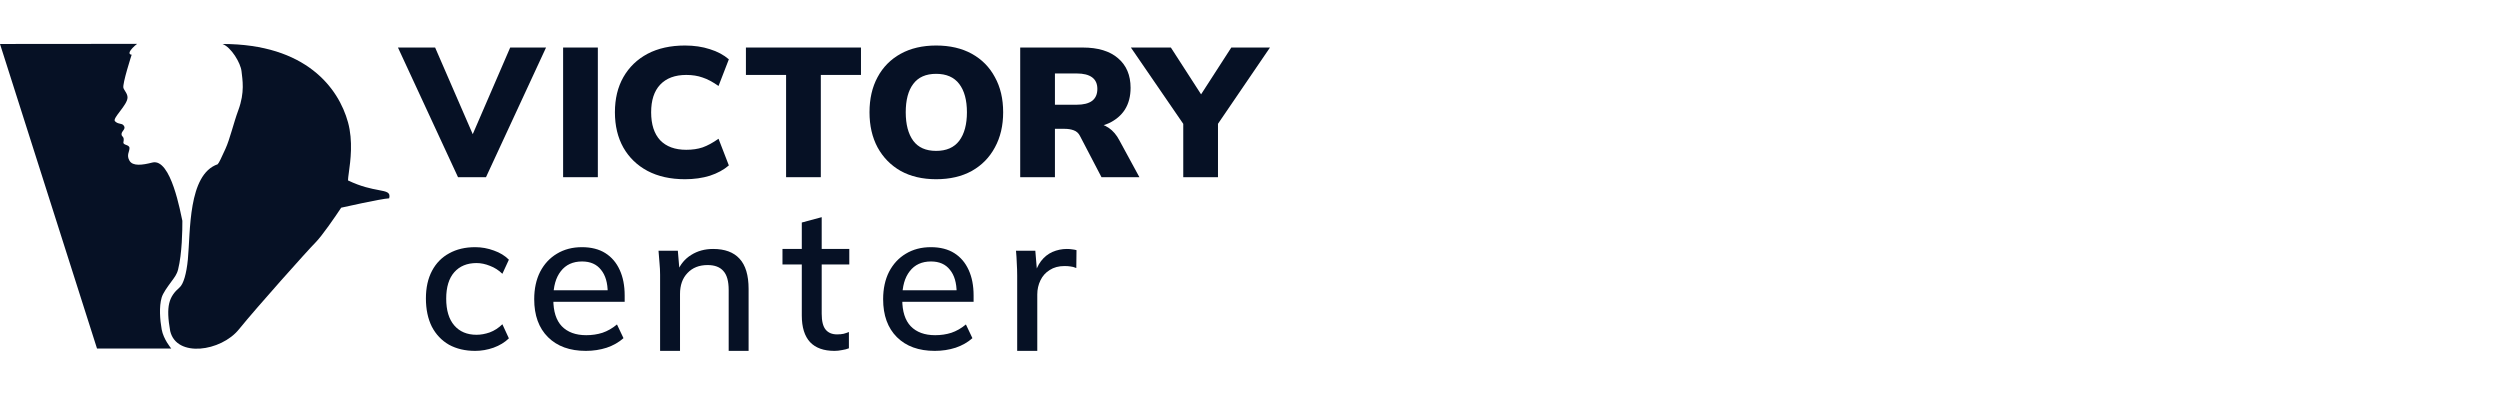
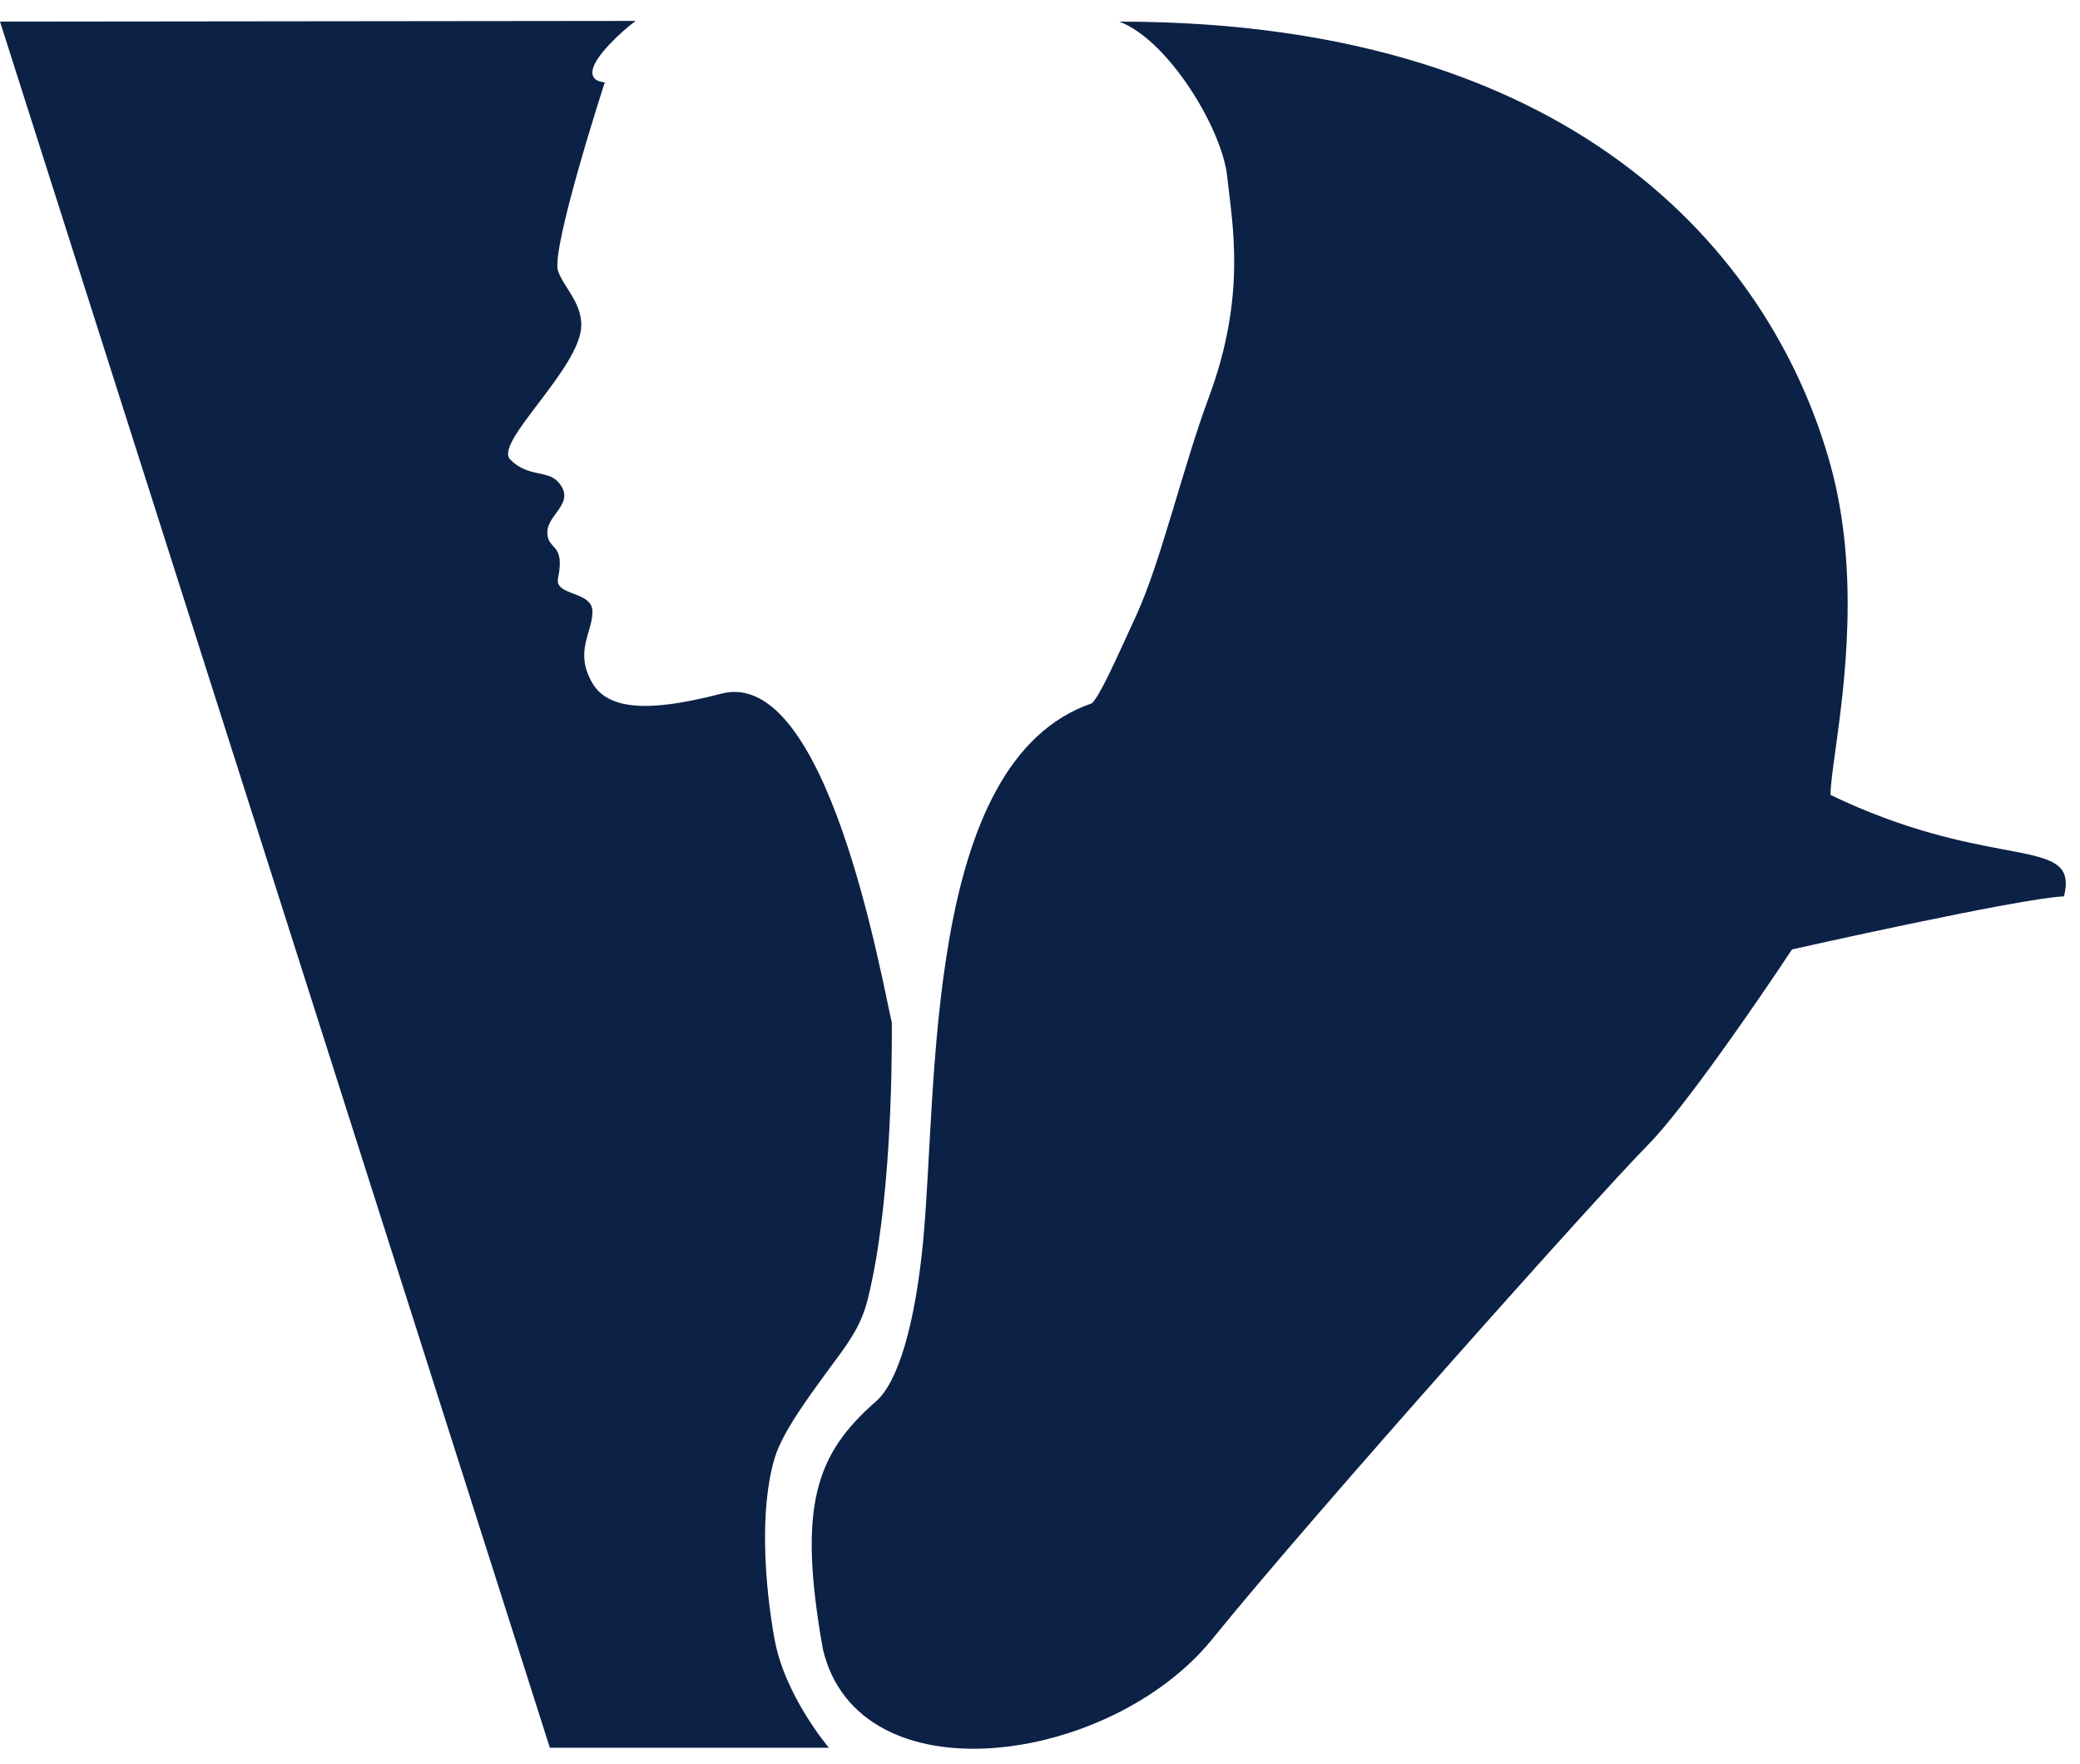
- <svg xmlns="http://www.w3.org/2000/svg" width="228" height="36" viewBox="0 0 228 36" fill="none">
-   <path d="M41.771 16.16L36.293 4.335H39.683L43.586 13.325H42.644L46.53 4.335H49.8L44.322 16.16H41.771Z" fill="#061125" />
-   <path d="M51.356 16.16V4.335H54.523V16.16H51.356Z" fill="#061125" />
-   <path d="M62.466 16.345C61.153 16.345 60.018 16.093 59.059 15.59C58.112 15.086 57.376 14.377 56.851 13.46C56.337 12.543 56.08 11.469 56.08 10.239C56.08 9.009 56.337 7.941 56.851 7.036C57.376 6.119 58.112 5.409 59.059 4.905C60.018 4.402 61.153 4.151 62.466 4.151C63.299 4.151 64.058 4.262 64.742 4.486C65.427 4.698 66.004 5.006 66.471 5.409L65.53 7.841C65.005 7.472 64.52 7.214 64.075 7.069C63.641 6.913 63.145 6.834 62.585 6.834C61.558 6.834 60.765 7.131 60.206 7.723C59.658 8.305 59.384 9.143 59.384 10.239C59.384 11.346 59.658 12.196 60.206 12.789C60.765 13.37 61.558 13.661 62.585 13.661C63.145 13.661 63.641 13.588 64.075 13.443C64.52 13.286 65.005 13.023 65.53 12.654L66.471 15.086C66.004 15.489 65.427 15.802 64.742 16.026C64.058 16.238 63.299 16.345 62.466 16.345Z" fill="#061125" />
-   <path d="M71.691 16.16V6.834H68.028V4.335H78.521V6.834H74.858V16.16H71.691Z" fill="#061125" />
-   <path d="M79.299 10.239C79.299 9.009 79.544 7.941 80.035 7.036C80.526 6.119 81.228 5.409 82.141 4.905C83.054 4.402 84.132 4.151 85.376 4.151C86.632 4.151 87.716 4.402 88.629 4.905C89.542 5.409 90.244 6.119 90.734 7.036C91.237 7.941 91.488 9.009 91.488 10.239C91.488 11.458 91.237 12.526 90.734 13.443C90.244 14.36 89.542 15.075 88.629 15.59C87.716 16.093 86.632 16.345 85.376 16.345C84.132 16.345 83.054 16.093 82.141 15.59C81.239 15.075 80.537 14.36 80.035 13.443C79.544 12.526 79.299 11.458 79.299 10.239ZM82.603 10.239C82.603 11.346 82.831 12.213 83.288 12.839C83.744 13.454 84.44 13.761 85.376 13.761C86.312 13.761 87.014 13.454 87.482 12.839C87.95 12.213 88.184 11.346 88.184 10.239C88.184 9.132 87.95 8.271 87.482 7.656C87.014 7.041 86.312 6.734 85.376 6.734C84.44 6.734 83.744 7.041 83.288 7.656C82.831 8.26 82.603 9.121 82.603 10.239Z" fill="#061125" />
-   <path d="M93.043 16.16V4.335H98.744C100.136 4.335 101.209 4.659 101.962 5.308C102.727 5.956 103.109 6.857 103.109 8.008C103.109 8.78 102.938 9.44 102.595 9.988C102.253 10.524 101.757 10.944 101.106 11.245C100.456 11.536 99.68 11.682 98.778 11.682L98.932 11.262H99.788C100.29 11.262 100.735 11.396 101.123 11.665C101.511 11.933 101.831 12.308 102.082 12.789L103.914 16.16H100.456L98.487 12.386C98.361 12.14 98.173 11.972 97.922 11.883C97.682 11.793 97.409 11.749 97.1 11.749H96.21V16.16H93.043ZM96.21 9.551H98.196C98.812 9.551 99.28 9.434 99.6 9.199C99.919 8.953 100.079 8.59 100.079 8.109C100.079 7.639 99.919 7.287 99.6 7.052C99.28 6.817 98.812 6.7 98.196 6.7H96.21V9.551Z" fill="#061125" />
-   <path d="M107.913 16.16V10.508L108.546 12.218L103.137 4.335H106.783L109.847 9.082H109.231L112.295 4.335H115.822L110.447 12.218L111.08 10.508V16.16H107.913Z" fill="#061125" />
-   <path d="M20.293 4.011C27.912 4.011 30.879 8.036 31.737 11.15C32.211 12.87 31.96 14.688 31.815 15.734C31.771 16.055 31.737 16.304 31.737 16.454C32.944 17.035 33.888 17.213 34.532 17.334C35.288 17.477 35.629 17.541 35.493 18.087C34.769 18.119 31.131 18.938 31.117 18.941C30.582 19.752 29.366 21.519 28.787 22.101C28.063 22.828 23.425 28.017 21.787 30.039C20.15 32.061 16.099 32.637 15.523 30.198C15.114 27.893 15.406 27.062 16.382 26.209C16.723 25.91 17.003 25.003 17.134 23.657C17.376 21.153 17.134 15.915 19.851 14.981C19.982 14.85 20.194 14.375 20.565 13.565C20.968 12.687 21.308 11.198 21.734 10.052C22.346 8.404 22.107 7.255 22.027 6.499C21.947 5.743 21.087 4.31 20.293 4.011ZM12.506 4C12.358 4.11 12.213 4.239 12.073 4.39C11.525 4.98 11.998 4.987 12.009 4.987C12.009 4.987 11.14 7.664 11.256 8.022C11.337 8.269 11.631 8.524 11.631 8.893C11.63 9.581 10.22 10.783 10.485 11.056C10.767 11.345 11.084 11.227 11.256 11.417C11.559 11.754 11.084 11.932 11.084 12.231C11.084 12.529 11.376 12.386 11.256 12.969C11.197 13.261 11.81 13.166 11.81 13.507C11.81 13.848 11.512 14.146 11.81 14.657C12.109 15.169 12.964 15.063 13.888 14.825C15.605 14.383 16.476 19.498 16.632 20.138V20.139C16.635 20.957 16.608 23.106 16.245 24.568C16.129 25.037 15.901 25.311 15.619 25.695C15.253 26.195 14.866 26.724 14.744 27.133C14.497 27.966 14.59 29.187 14.744 30.039C14.908 30.946 15.605 31.769 15.619 31.786H8.848L0 4.011L12.506 4Z" fill="#061125" />
-   <path d="M43.336 32C42.426 32 41.629 31.813 40.946 31.438C40.275 31.052 39.754 30.502 39.382 29.789C39.023 29.065 38.843 28.207 38.843 27.216C38.843 26.238 39.029 25.399 39.4 24.698C39.772 23.997 40.293 23.466 40.964 23.104C41.635 22.729 42.426 22.542 43.336 22.542C43.923 22.542 44.493 22.645 45.044 22.85C45.595 23.043 46.05 23.321 46.41 23.683L45.817 24.97C45.481 24.644 45.104 24.402 44.684 24.245C44.265 24.076 43.858 23.991 43.462 23.991C42.599 23.991 41.922 24.269 41.431 24.825C40.94 25.381 40.694 26.184 40.694 27.235C40.694 28.298 40.94 29.113 41.431 29.681C41.922 30.248 42.599 30.532 43.462 30.532C43.846 30.532 44.247 30.46 44.666 30.315C45.086 30.158 45.469 29.91 45.817 29.572L46.41 30.858C46.038 31.221 45.571 31.505 45.008 31.71C44.457 31.903 43.9 32 43.336 32Z" fill="#061125" />
-   <path d="M53.429 32C51.967 32 50.817 31.583 49.978 30.75C49.139 29.916 48.72 28.763 48.72 27.289C48.72 26.335 48.9 25.501 49.259 24.789C49.63 24.076 50.14 23.526 50.787 23.14C51.446 22.741 52.207 22.542 53.069 22.542C53.92 22.542 54.633 22.723 55.208 23.085C55.783 23.448 56.221 23.961 56.52 24.625C56.82 25.278 56.97 26.051 56.97 26.945V27.524H50.14V26.474H55.73L55.424 26.709C55.424 25.803 55.22 25.103 54.813 24.607C54.417 24.1 53.842 23.846 53.087 23.846C52.249 23.846 51.602 24.142 51.146 24.734C50.691 25.314 50.463 26.117 50.463 27.144V27.325C50.463 28.4 50.721 29.21 51.236 29.753C51.763 30.297 52.506 30.569 53.465 30.569C53.992 30.569 54.483 30.496 54.939 30.351C55.406 30.194 55.849 29.94 56.269 29.59L56.862 30.84C56.443 31.215 55.933 31.505 55.334 31.71C54.735 31.903 54.1 32 53.429 32Z" fill="#061125" />
-   <path d="M60.201 32V25.061C60.201 24.71 60.183 24.354 60.147 23.992C60.123 23.617 60.093 23.243 60.057 22.868H61.819L61.981 24.789H61.765C62.041 24.112 62.466 23.599 63.041 23.249C63.616 22.886 64.281 22.705 65.036 22.705C66.103 22.705 66.906 23.001 67.445 23.593C67.996 24.185 68.272 25.103 68.272 26.347V32H66.456V26.456C66.456 25.646 66.294 25.067 65.971 24.716C65.659 24.354 65.18 24.173 64.533 24.173C63.766 24.173 63.155 24.414 62.7 24.898C62.244 25.369 62.017 26.009 62.017 26.818V32H60.201Z" fill="#061125" />
-   <path d="M76.108 32C75.125 32 74.382 31.734 73.879 31.203C73.376 30.659 73.124 29.85 73.124 28.775V24.118H71.362V22.705H73.124V20.295L74.939 19.806V22.705H77.456V24.118H74.939V28.612C74.939 29.288 75.059 29.771 75.299 30.061C75.538 30.351 75.886 30.496 76.341 30.496C76.569 30.496 76.766 30.478 76.934 30.442C77.114 30.393 77.276 30.339 77.42 30.279V31.764C77.24 31.837 77.03 31.891 76.79 31.927C76.551 31.976 76.323 32 76.108 32Z" fill="#061125" />
-   <path d="M85.251 32C83.789 32 82.639 31.583 81.8 30.75C80.962 29.916 80.542 28.763 80.542 27.289C80.542 26.335 80.722 25.501 81.081 24.789C81.453 24.076 81.962 23.526 82.609 23.14C83.268 22.741 84.029 22.542 84.892 22.542C85.743 22.542 86.456 22.723 87.031 23.085C87.606 23.448 88.043 23.961 88.343 24.625C88.642 25.278 88.792 26.051 88.792 26.945V27.524H81.962V26.474H87.552L87.246 26.709C87.246 25.803 87.043 25.103 86.635 24.607C86.24 24.1 85.665 23.846 84.91 23.846C84.071 23.846 83.424 24.142 82.969 24.734C82.513 25.314 82.286 26.117 82.286 27.144V27.325C82.286 28.4 82.543 29.21 83.058 29.753C83.586 30.297 84.329 30.569 85.287 30.569C85.814 30.569 86.306 30.496 86.761 30.351C87.228 30.194 87.672 29.94 88.091 29.59L88.684 30.84C88.265 31.215 87.756 31.505 87.156 31.71C86.557 31.903 85.922 32 85.251 32Z" fill="#061125" />
-   <path d="M92.767 32V25.133C92.767 24.759 92.755 24.384 92.731 24.01C92.719 23.623 92.695 23.243 92.659 22.868H94.421L94.618 25.224H94.331C94.451 24.656 94.654 24.185 94.942 23.811C95.23 23.436 95.577 23.158 95.984 22.977C96.404 22.796 96.841 22.705 97.296 22.705C97.488 22.705 97.65 22.717 97.782 22.741C97.914 22.753 98.045 22.778 98.177 22.814L98.159 24.445C97.956 24.36 97.776 24.312 97.62 24.3C97.476 24.276 97.296 24.263 97.081 24.263C96.554 24.263 96.104 24.384 95.733 24.626C95.361 24.855 95.08 25.169 94.888 25.568C94.696 25.967 94.6 26.395 94.6 26.854V32H92.767Z" fill="#061125" />
+ <svg xmlns="http://www.w3.org/2000/svg" width="92" height="78" viewBox="0 0 92 78" fill="none">
+   <path d="M49.509 0.956C70.451 0.956 78.606 12.017 80.965 20.574C82.269 25.304 81.58 30.299 81.183 33.173C81.06 34.059 80.966 34.743 80.966 35.157C84.283 36.752 86.88 37.24 88.649 37.574C90.728 37.965 91.665 38.142 91.291 39.643C89.3 39.73 79.262 41.99 79.262 41.99C77.79 44.218 74.449 49.075 72.856 50.673C70.866 52.671 58.118 66.937 53.617 72.495C49.116 78.052 37.979 79.635 36.395 72.932C35.272 66.594 36.075 64.312 38.758 61.967C39.696 61.147 40.467 58.654 40.825 54.953C41.491 48.069 40.825 33.672 48.294 31.105C48.656 30.747 49.238 29.442 50.259 27.214C51.364 24.802 52.302 20.71 53.473 17.558C55.155 13.03 54.498 9.872 54.278 7.794C54.058 5.717 51.691 1.779 49.509 0.956ZM28.116 0.925C27.711 1.228 27.312 1.581 26.928 1.995C25.404 3.635 26.751 3.638 26.751 3.638C26.751 3.638 24.362 10.998 24.682 11.978C24.904 12.658 25.712 13.36 25.711 14.373C25.708 16.264 21.832 19.567 22.564 20.318C23.339 21.113 24.21 20.787 24.682 21.31C25.515 22.235 24.209 22.725 24.209 23.545C24.209 24.366 25.011 23.97 24.682 25.574C24.517 26.377 26.205 26.116 26.205 27.053C26.205 27.991 25.385 28.811 26.205 30.217C27.026 31.623 29.378 31.33 31.916 30.676C36.597 29.471 38.989 43.289 39.447 45.233C39.458 47.444 39.388 53.41 38.383 57.456C38.062 58.745 37.437 59.498 36.662 60.555C35.656 61.929 34.592 63.381 34.258 64.506C33.578 66.797 33.833 70.152 34.258 72.495C34.711 74.994 36.633 77.262 36.662 77.296H24.32L0 0.956L28.116 0.925Z" fill="#0C2146" />
</svg>
